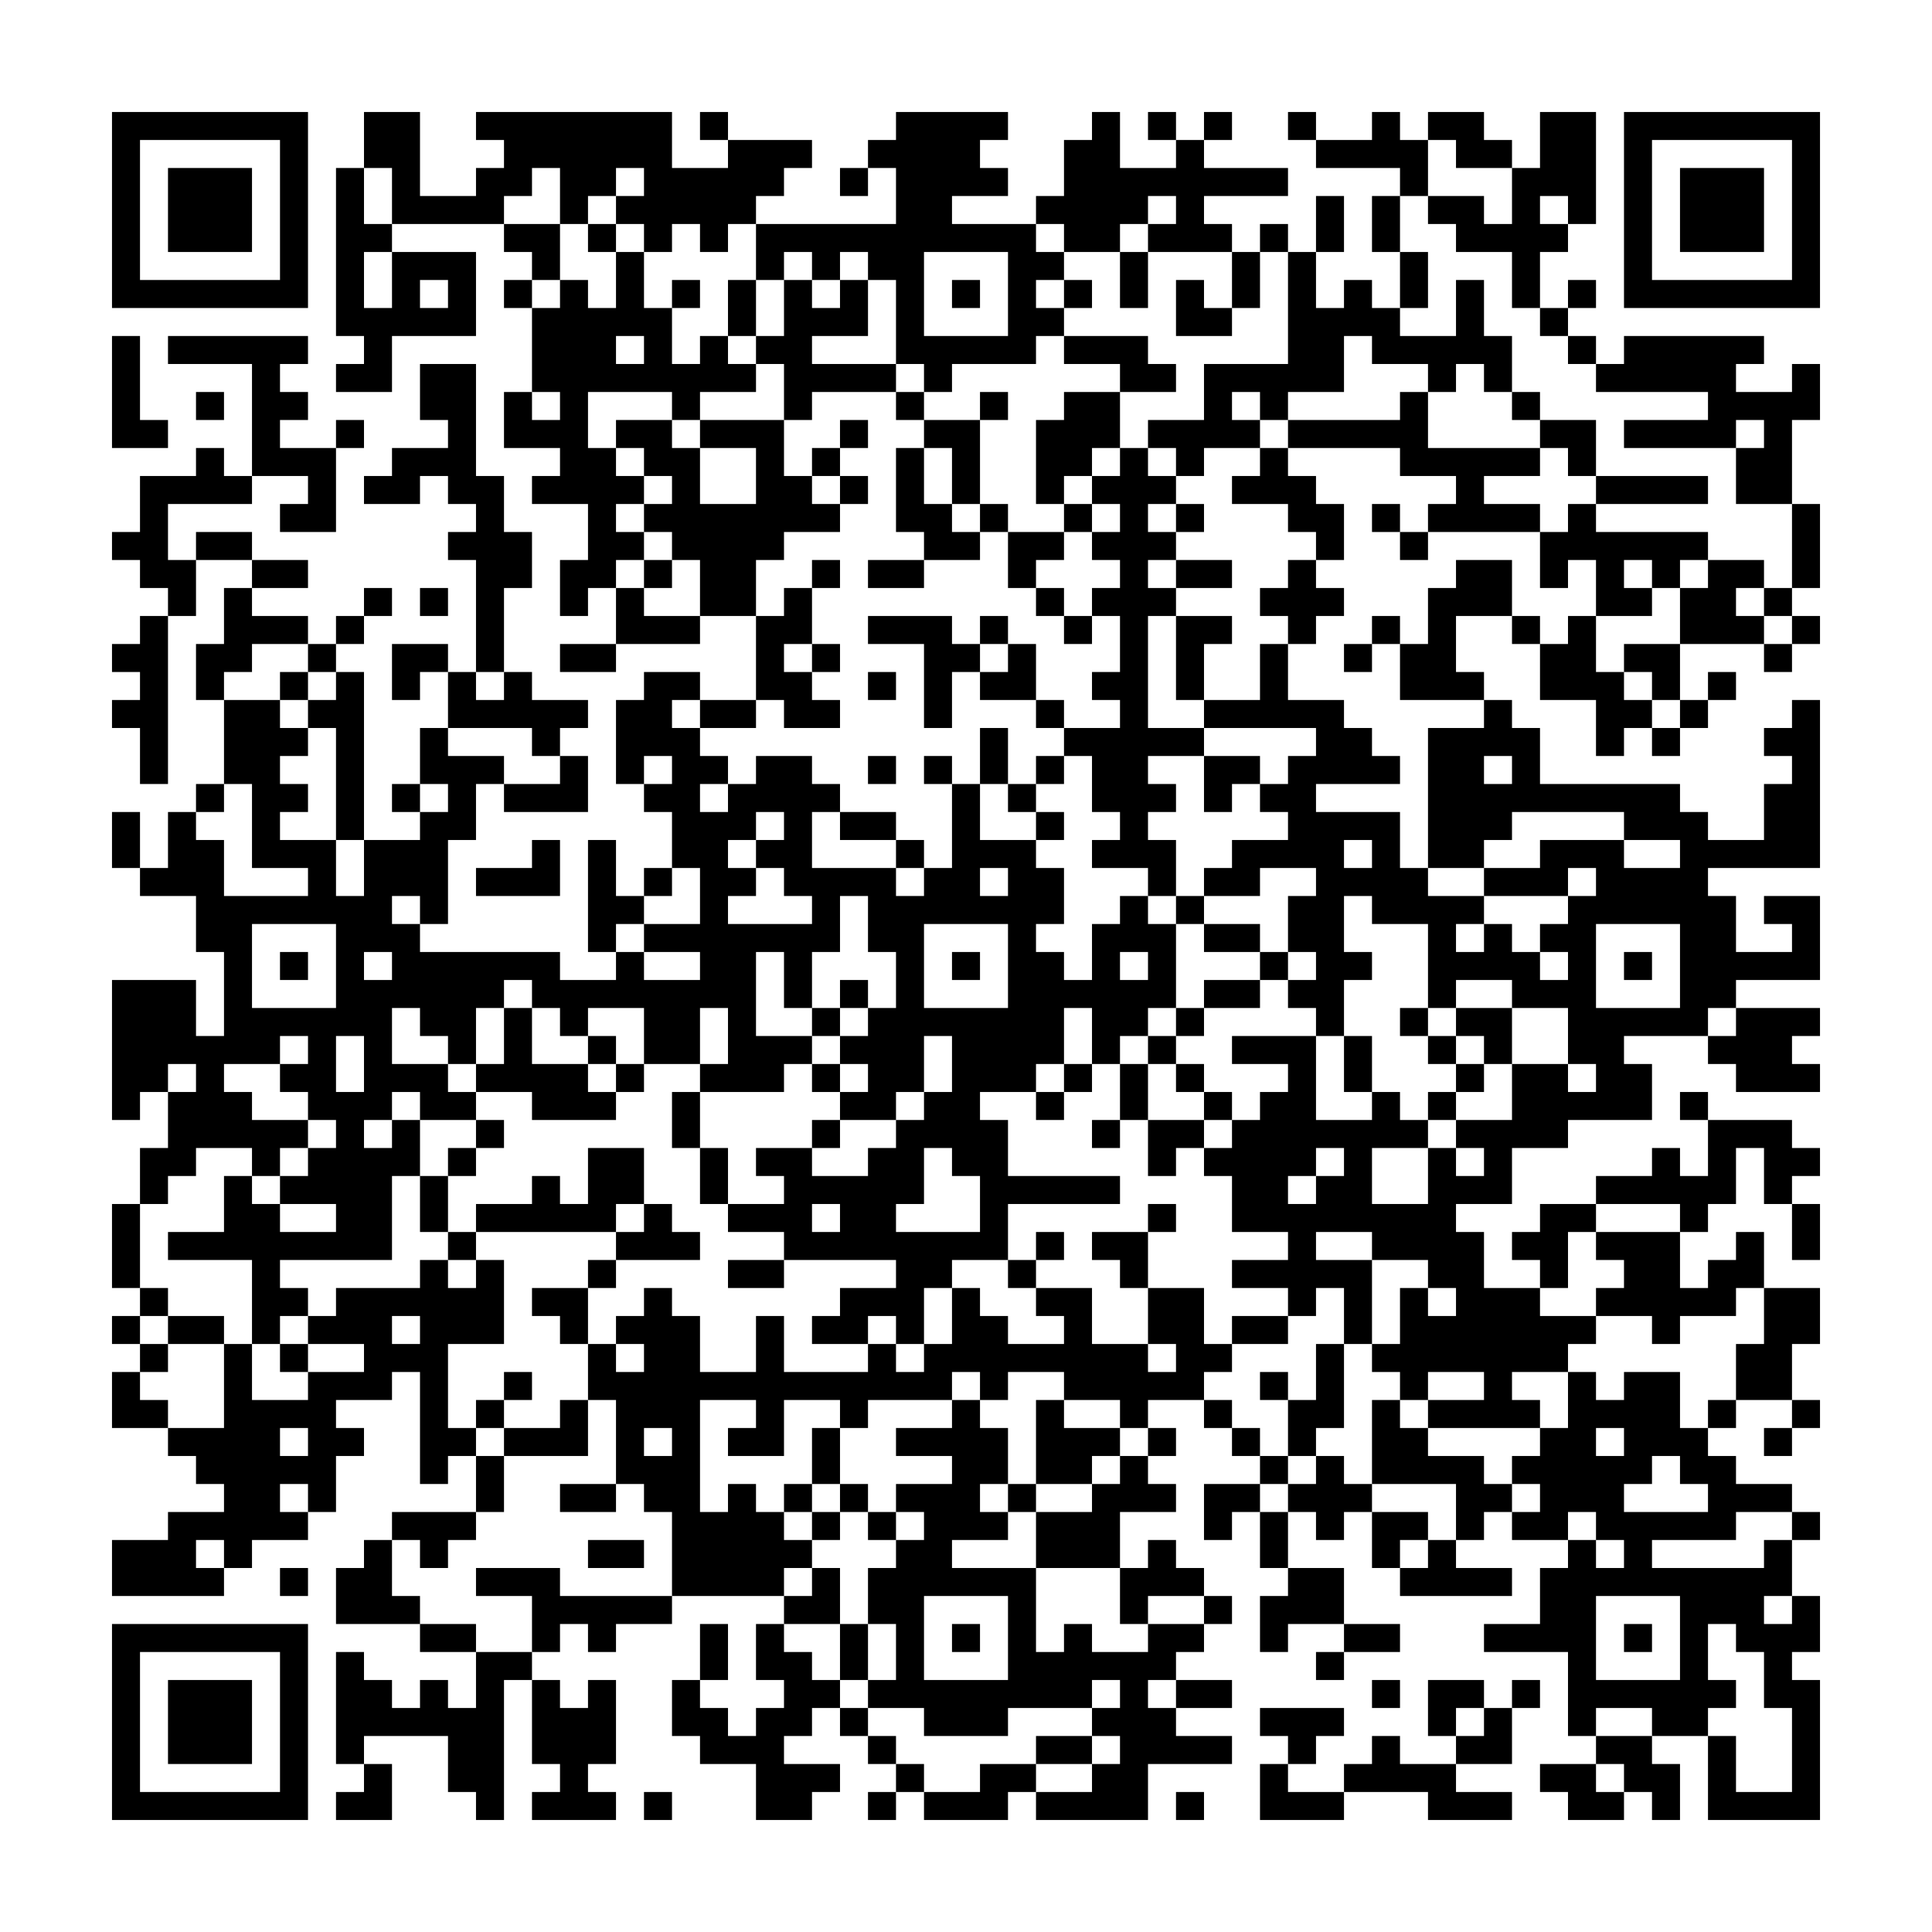
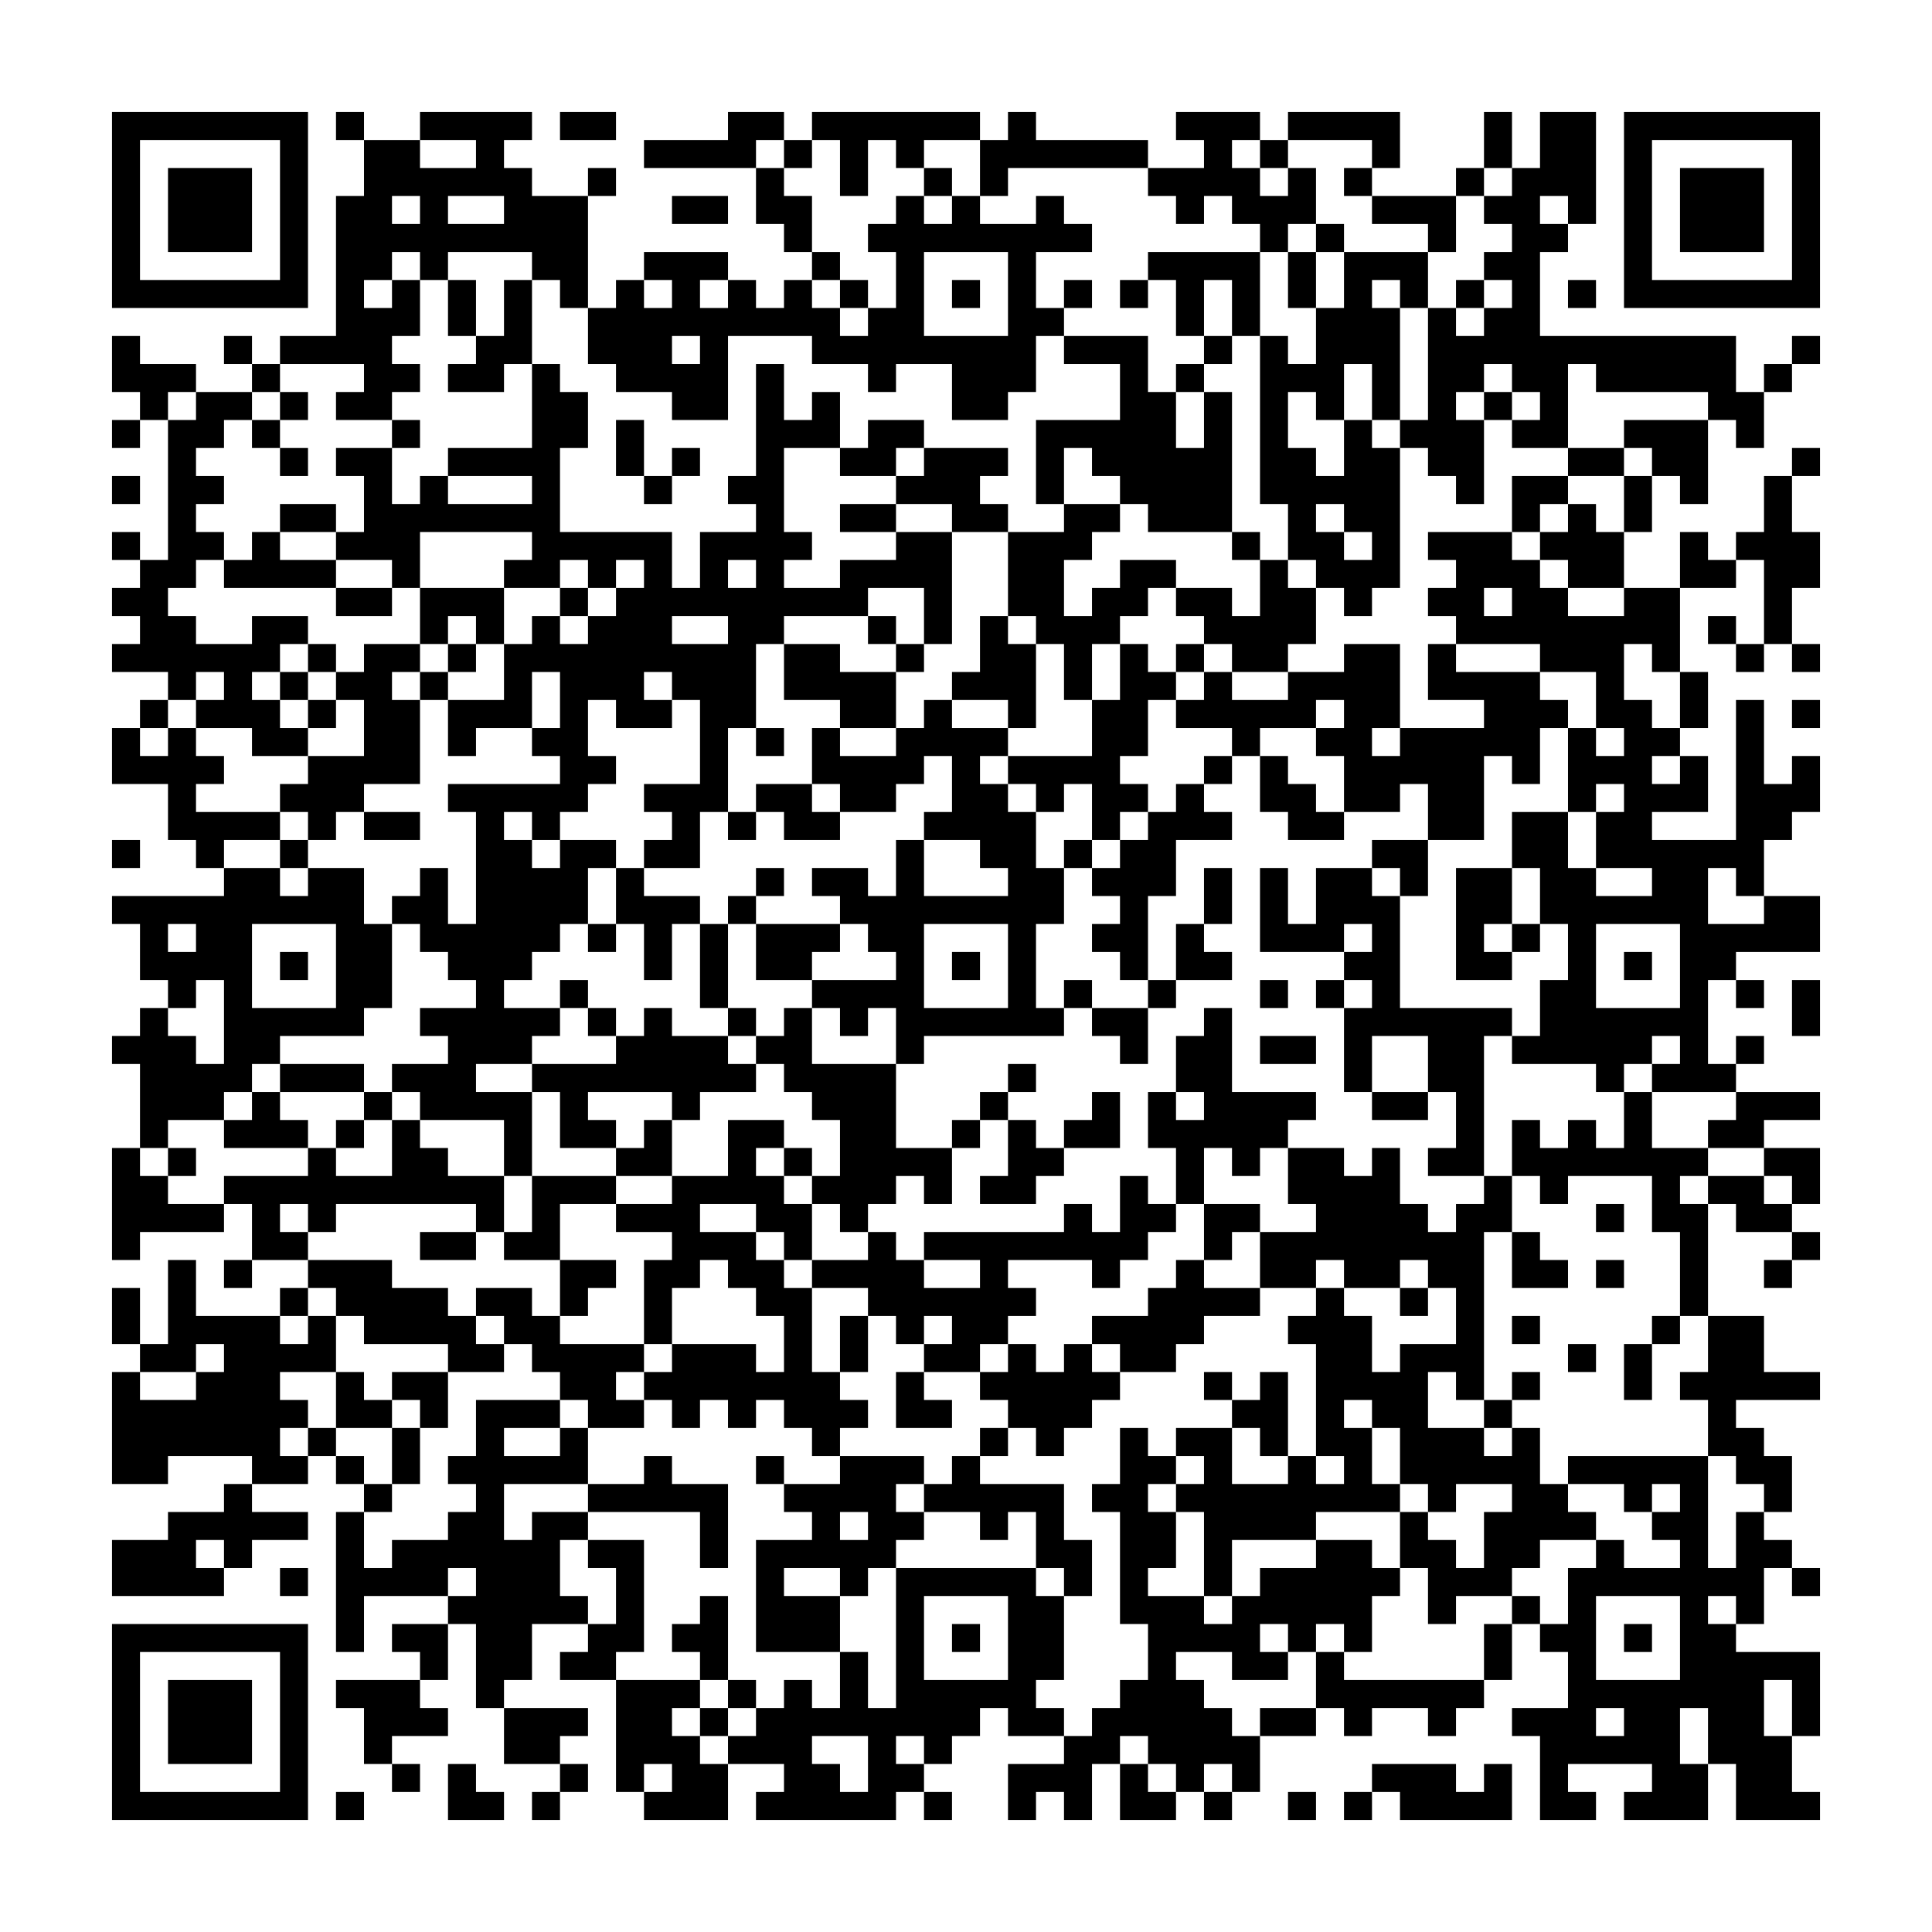
<svg xmlns="http://www.w3.org/2000/svg" viewBox="0 0 69 69">
-   <path d="M4 4h7v7h-7zM13 4h2v3h2v-1h1v-1h-1v-1h7v2h2v-1h3v1h-1v1h-1v1h-1v1h-1v-1h-1v1h-1v-1h-1v-1h1v-1h-1v1h-1v1h-1v-2h-1v1h-1v1h-4v-2h-1zM25 4h1v1h-1zM32 4h4v1h-1v1h1v1h-2v1h3v1h1v1h-1v1h1v1h-1v1h-3v1h-1v-1h-1v-3h-1v-1h-1v1h-1v-1h-1v1h-1v-2h5v-2h-1v-1h1zM39 4h1v2h2v-1h1v1h3v1h-3v1h1v1h-3v-1h1v-1h-1v1h-1v1h-2v-1h-1v-1h1v-2h1zM41 4h1v1h-1zM43 4h1v1h-1zM46 4h1v1h-1zM49 4h1v1h1v2h-1v-1h-3v-1h2zM51 4h2v1h1v1h-2v-1h-1zM55 4h2v4h-1v-1h-1v1h1v1h-1v2h-1v-2h-2v-1h-1v-1h2v1h1v-2h1zM58 4h7v7h-7zM5 5v5h5v-5zM59 5v5h5v-5zM6 6h3v3h-3zM12 6h1v2h1v1h-1v2h1v-2h3v3h-3v2h-2v-1h1v-1h-1zM30 6h1v1h-1zM60 6h3v3h-3zM47 7h1v2h-1zM49 7h1v2h-1zM18 8h2v2h-1v-1h-1zM21 8h1v1h-1zM45 8h1v1h-1zM22 9h1v2h1v2h1v-1h1v1h1v1h-2v1h-1v-1h-3v2h1v1h1v1h-1v1h1v1h-1v1h-1v1h-1v-2h1v-2h-2v-1h1v-1h-2v-2h1v1h1v-1h-1v-3h1v-1h1v1h1zM33 9v3h3v-3zM40 9h1v2h-1zM44 9h1v2h-1zM46 9h1v2h1v-1h1v1h1v1h2v-2h1v2h1v2h-1v-1h-1v1h-1v-1h-2v-1h-1v2h-2v1h-1v-1h-1v1h1v1h-2v1h-1v-1h-1v-1h2v-2h3zM50 9h1v2h-1zM15 10v1h1v-1zM18 10h1v1h-1zM24 10h1v1h-1zM26 10h1v2h-1zM28 10h1v1h1v-1h1v2h-2v1h3v1h-3v1h-1v-2h-1v-1h1zM34 10h1v1h-1zM38 10h1v1h-1zM42 10h1v1h1v1h-2zM56 10h1v1h-1zM55 11h1v1h-1zM4 12h1v3h1v1h-2zM6 12h5v1h-1v1h1v1h-1v1h2v3h-2v-1h1v-1h-2v-4h-3zM22 12v1h1v-1zM38 12h3v1h1v1h-2v-1h-2zM56 12h1v1h-1zM58 12h5v1h-1v1h2v-1h1v2h-1v3h-2v-2h1v-1h-1v1h-4v-1h3v-1h-4v-1h1zM15 13h2v4h1v2h1v2h-1v3h-1v-4h-1v-1h1v-1h-1v-1h-1v1h-2v-1h1v-1h2v-1h-1zM7 14h1v1h-1zM32 14h1v1h-1zM35 14h1v1h-1zM38 14h2v2h-1v1h-1v1h-1v-3h1zM50 14h1v2h4v1h-2v1h2v1h-4v-1h1v-1h-2v-1h-4v-1h4zM54 14h1v1h-1zM12 15h1v1h-1zM22 15h2v1h1v2h2v-2h-2v-1h3v2h1v1h1v1h-2v1h-1v2h-2v-2h-1v-1h-1v-1h1v-1h-1v-1h-1zM30 15h1v1h-1zM33 15h2v3h-1v-2h-1zM55 15h2v2h-1v-1h-1zM7 16h1v1h1v1h-3v2h1v2h-1v-1h-1v-1h-1v-1h1v-2h2zM29 16h1v1h-1zM32 16h1v2h1v1h1v1h-2v-1h-1zM40 16h1v1h1v1h-1v1h1v1h-1v1h1v1h-1v4h2v1h-2v1h1v1h-1v1h1v2h-1v-1h-2v-1h1v-1h-1v-2h-1v-1h2v-1h-1v-1h1v-2h-1v-1h1v-1h-1v-1h1v-1h-1v-1h1zM45 16h1v1h1v1h1v2h-1v-1h-1v-1h-2v-1h1zM30 17h1v1h-1zM57 17h4v1h-4zM35 18h1v1h-1zM38 18h1v1h-1zM42 18h1v1h-1zM49 18h1v1h-1zM56 18h1v1h4v1h-1v1h-1v-1h-1v1h1v1h-2v-2h-1v1h-1v-2h1zM64 18h1v3h-1zM7 19h2v1h-2zM36 19h2v1h-1v1h-1zM50 19h1v1h-1zM9 20h2v1h-2zM23 20h1v1h-1zM29 20h1v1h-1zM31 20h2v1h-2zM42 20h2v1h-2zM46 20h1v1h1v1h-1v1h-1v-1h-1v-1h1zM52 20h2v2h-2v2h1v1h-3v-2h1v-2h1zM61 20h2v1h-1v1h1v1h-3v-2h1zM8 21h1v1h2v1h-2v1h-1v1h-1v-2h1zM13 21h1v1h-1zM15 21h1v1h-1zM22 21h1v1h2v1h-3zM28 21h1v2h-1v1h1v1h1v1h-2v-1h-1v-3h1zM37 21h1v1h-1zM63 21h1v1h-1zM5 22h1v6h-1v-2h-1v-1h1v-1h-1v-1h1zM12 22h1v1h-1zM31 22h3v1h1v1h-1v2h-1v-3h-2zM35 22h1v1h-1zM38 22h1v1h-1zM42 22h2v1h-1v2h-1zM49 22h1v1h-1zM54 22h1v1h-1zM56 22h1v2h1v1h1v1h-1v1h-1v-2h-2v-2h1zM64 22h1v1h-1zM11 23h1v1h-1zM14 23h2v1h-1v1h-1zM20 23h2v1h-2zM29 23h1v1h-1zM36 23h1v2h-2v-1h1zM45 23h1v2h2v1h1v1h1v1h-3v1h3v2h1v1h2v1h-1v1h1v-1h1v1h1v1h1v-1h-1v-1h1v-1h1v-1h-1v1h-3v-1h2v-1h3v1h2v-1h-2v-1h-4v1h-1v1h-2v-5h2v-1h1v1h1v2h5v1h1v1h2v-2h1v-1h-1v-1h1v-1h1v6h-4v1h1v2h2v-1h-1v-1h2v3h-3v1h-1v1h-3v1h1v2h-3v1h-2v2h-2v1h1v2h2v1h2v1h-1v1h-2v1h1v1h-4v-1h2v-1h-2v1h-1v-1h-1v-1h1v-2h1v1h1v-1h-1v-1h-2v-1h-2v1h2v3h-1v-2h-1v1h-1v-1h-2v-1h2v-1h-2v-2h-1v-1h1v-1h1v-1h1v-1h-2v-1h3v3h2v-1h1v1h1v1h-2v2h2v-2h1v1h1v-1h-1v-1h2v-2h2v1h1v-1h-1v-2h-2v-1h-2v1h-1v-3h-2v-1h-1v2h1v1h-1v2h-1v-1h-1v-1h1v-1h-1v-2h1v-1h-2v1h-2v-1h1v-1h2v-1h-1v-1h1v-1h1v-1h-4v-1h2zM48 23h1v1h-1zM58 23h2v2h-1v-1h-1zM63 23h1v1h-1zM10 24h1v1h-1zM12 24h1v6h-1v-4h-1v-1h1zM16 24h1v1h1v-1h1v1h2v1h-1v1h-1v-1h-3zM23 24h2v1h-1v1h1v1h1v1h-1v1h1v-1h1v-1h2v1h1v1h-1v2h3v1h1v-1h1v-3h1v2h2v1h1v2h-1v1h1v1h1v-2h1v-1h1v1h1v3h-1v1h-1v1h-1v-2h-1v2h-1v1h-2v1h1v2h4v1h-4v2h-2v1h-1v2h-1v-1h-1v1h-2v-1h1v-1h2v-1h-4v-1h-2v-1h2v-1h-1v-1h2v1h2v-1h1v-1h1v-1h1v-2h-1v2h-1v1h-2v-1h1v-1h-1v-1h1v-1h1v-2h-1v-2h-1v2h-1v2h-1v-2h-1v3h2v1h-1v1h-3v-1h1v-2h-1v2h-2v-2h-2v1h-1v-1h-1v-1h-1v1h-1v2h-1v-1h-1v-1h-1v2h2v1h1v1h-2v-1h-1v1h-1v1h1v-1h1v2h-1v3h-4v1h1v1h-1v1h-1v-3h-3v-1h2v-2h1v1h1v1h2v-1h-2v-1h1v-1h1v-1h-1v-1h-1v-1h1v-1h-1v1h-2v1h1v1h2v1h-1v1h-1v-1h-2v1h-1v1h-1v-2h1v-2h1v-1h-1v1h-1v1h-1v-5h3v2h1v-3h-1v-2h-2v-1h1v-2h1v1h1v2h3v-1h-2v-3h-1v-3h2v1h1v1h-1v1h1v1h-1v1h2v2h1v-2h2v-1h1v-1h-1v-2h1v1h2v1h-1v2h-1v3h-1v-1h-1v1h1v1h5v1h2v-1h1v1h2v-1h-2v-1h2v-2h-1v-2h-1v-1h1v-1h-1v1h-1v-3h1zM31 24h1v1h-1zM61 24h1v1h-1zM25 25h2v1h-2zM37 25h1v1h-1zM60 25h1v1h-1zM35 26h1v2h-1zM59 26h1v1h-1zM20 27h1v2h-3v-1h2zM31 27h1v1h-1zM33 27h1v1h-1zM37 27h1v1h-1zM43 27h2v1h-1v1h-1zM53 27v1h1v-1zM7 28h1v1h-1zM14 28h1v1h-1zM36 28h1v1h-1zM4 29h1v2h-1zM27 29v1h-1v1h1v1h-1v1h3v-1h-1v-1h-1v-1h1v-1zM30 29h2v1h-2zM37 29h1v1h-1zM19 30h1v2h-3v-1h2zM21 30h1v2h1v1h-1v1h-1zM32 30h1v1h-1zM48 30v1h1v-1zM23 31h1v1h-1zM35 31v1h1v-1zM42 32h1v1h-1zM9 33v3h3v-3zM33 33v3h3v-3zM43 33h2v1h-2zM57 33v3h3v-3zM10 34h1v1h-1zM13 34v1h1v-1zM34 34h1v1h-1zM40 34v1h1v-1zM45 34h1v1h-1zM58 34h1v1h-1zM30 35h1v1h-1zM43 35h2v1h-2zM18 36h1v2h2v1h1v1h-3v-1h-2v-1h1zM29 36h1v1h-1zM42 36h1v1h-1zM50 36h1v1h-1zM52 36h2v2h-1v-1h-1zM62 36h3v1h-1v1h1v1h-3v-1h-1v-1h1zM12 37v2h1v-2zM21 37h1v1h-1zM41 37h1v1h-1zM48 37h1v2h-1zM51 37h1v1h-1zM22 38h1v1h-1zM29 38h1v1h-1zM38 38h1v1h-1zM40 38h1v2h-1zM42 38h1v1h-1zM52 38h1v1h-1zM24 39h1v2h-1zM37 39h1v1h-1zM43 39h1v1h-1zM51 39h1v1h-1zM60 39h1v1h-1zM17 40h1v1h-1zM29 40h1v1h-1zM39 40h1v1h-1zM41 40h2v1h-1v1h-1zM61 40h3v1h1v1h-1v1h-1v-2h-1v2h-1v1h-1v-1h-3v-1h2v-1h1v1h1zM16 41h1v1h-1zM21 41h2v2h-1v1h-5v-1h2v-1h1v1h1zM25 41h1v2h-1zM33 41v2h-1v1h3v-2h-1v-1zM47 41v1h-1v1h1v-1h1v-1zM15 42h1v2h-1zM4 43h1v3h-1zM23 43h1v1h1v1h-3v-1h1zM29 43v1h1v-1zM41 43h1v1h-1zM55 43h2v1h-1v2h-1v-1h-1v-1h1zM64 43h1v2h-1zM16 44h1v1h-1zM37 44h1v1h-1zM39 44h2v2h-1v-1h-1zM57 44h3v2h1v-1h1v-1h1v2h-1v1h-2v1h-1v-1h-2v-1h1v-1h-1zM15 45h1v1h1v-1h1v3h-2v3h1v1h-1v1h-1v-4h-1v1h-2v1h1v1h-1v2h-1v-1h-1v1h1v1h-2v1h-1v-1h-1v1h1v1h-4v-2h2v-1h2v-1h-1v-1h-1v-1h2v-3h1v2h2v-1h2v-1h-2v-1h1v-1h3zM21 45h1v1h-1zM26 45h2v1h-2zM36 45h1v1h-1zM5 46h1v1h-1zM19 46h2v2h-1v-1h-1zM23 46h1v1h1v2h2v-2h1v2h3v-1h1v1h1v-1h1v-2h1v1h1v1h2v-1h-1v-1h2v2h2v1h1v-1h-1v-2h2v2h1v1h-1v1h-2v1h-1v-1h-2v-1h-2v1h-1v-1h-1v1h-3v1h-1v-1h-2v2h-2v-1h1v-1h-2v4h1v-1h1v1h1v1h1v1h-1v1h-4v-3h-1v-1h-1v-3h-1v-2h1v1h1v-1h-1v-1h1zM63 46h2v2h-1v2h-2v-2h1zM4 47h1v1h-1zM6 47h2v1h-2zM14 47v1h1v-1zM44 47h2v1h-2zM5 48h1v1h-1zM10 48h1v1h-1zM47 48h1v3h-1v1h-1v-2h1zM4 49h1v1h1v1h-2zM18 49h1v1h-1zM45 49h1v1h-1zM56 49h1v1h1v-1h2v2h1v1h1v1h2v1h-2v1h-3v1h4v-1h1v2h-1v1h1v-1h1v2h-1v1h1v5h-4v-3h1v2h2v-3h-1v-2h-1v-1h-1v2h1v1h-1v1h-2v-1h-2v1h-1v-3h-3v-1h2v-2h1v-1h1v1h1v-1h-1v-1h-1v1h-2v-1h1v-1h-1v-1h1v-1h1zM17 50h1v1h-1zM20 50h1v2h-3v-1h2zM34 50h1v1h1v2h-1v1h1v1h-2v1h3v3h1v-1h1v1h2v-1h2v1h-1v1h-1v1h1v1h2v1h-3v2h-4v-1h2v-1h1v-1h-1v-1h1v-1h-1v1h-3v1h-3v-1h-2v-1h1v-2h-1v-2h1v-1h1v-1h-1v-1h2v-1h-2v-1h2zM37 50h1v1h2v1h-1v1h-2zM43 50h1v1h-1zM49 50h1v1h1v1h2v1h1v1h-1v1h-1v-2h-3zM61 50h1v1h-1zM64 50h1v1h-1zM10 51v1h1v-1zM23 51v1h1v-1zM29 51h1v2h-1zM41 51h1v1h-1zM44 51h1v1h-1zM57 51v1h1v-1zM63 51h1v1h-1zM17 52h1v2h-1zM40 52h1v1h1v1h-2v2h-3v-2h2v-1h1zM45 52h1v1h-1zM47 52h1v1h1v1h-1v1h-1v-1h-1v-1h1zM59 52v1h-1v1h3v-1h-1v-1zM20 53h2v1h-2zM28 53h1v1h-1zM30 53h1v1h-1zM36 53h1v1h-1zM43 53h2v1h-1v1h-1zM14 54h3v1h-1v1h-1v-1h-1zM29 54h1v1h-1zM31 54h1v1h-1zM45 54h1v2h-1zM49 54h2v1h-1v1h-1zM64 54h1v1h-1zM13 55h1v2h1v1h-3v-2h1zM21 55h2v1h-2zM41 55h1v1h1v1h-2v1h-1v-2h1zM51 55h1v1h2v1h-4v-1h1zM10 56h1v1h-1zM17 56h3v1h4v1h-2v1h-1v-1h-1v1h-1v-2h-2zM29 56h1v2h-2v-1h1zM46 56h2v2h-2v1h-1v-2h1zM33 57v3h3v-3zM43 57h1v1h-1zM57 57v3h3v-3zM4 58h7v7h-7zM15 58h2v1h-2zM25 58h1v2h-1zM27 58h1v1h1v1h1v1h-1v1h-1v1h2v1h-1v1h-2v-2h-2v-1h-1v-2h1v1h1v1h1v-1h1v-1h-1zM30 58h1v2h-1zM34 58h1v1h-1zM48 58h2v1h-2zM58 58h1v1h-1zM5 59v5h5v-5zM12 59h1v1h1v1h1v-1h1v1h1v-2h2v1h-1v5h-1v-1h-1v-2h-3v1h-1zM47 59h1v1h-1zM6 60h3v3h-3zM19 60h1v1h1v-1h1v3h-1v1h1v1h-3v-1h1v-1h-1zM42 60h2v1h-2zM49 60h1v1h-1zM51 60h2v1h-1v1h-1zM54 60h1v1h-1zM30 61h1v1h-1zM45 61h3v1h-1v1h-1v-1h-1zM53 61h1v2h-2v-1h1zM31 62h1v1h-1zM37 62h2v1h-2zM49 62h1v1h2v1h2v1h-3v-1h-3v-1h1zM57 62h2v1h1v2h-1v-1h-1v-1h-1zM13 63h1v2h-2v-1h1zM32 63h1v1h-1zM35 63h2v1h-1v1h-3v-1h2zM45 63h1v1h2v1h-3zM55 63h2v1h1v1h-2v-1h-1zM23 64h1v1h-1zM31 64h1v1h-1zM42 64h1v1h-1z" />
+   <path d="M4 4h7v7h-7zM12 4h1v1h-1zM15 4h4v1h-1v1h1v1h2v4h-1v-1h-1v-1h-3v1h-1v-1h-1v1h-1v1h1v-1h1v2h-1v1h1v1h-1v1h-2v-1h1v-1h-3v-1h2v-5h1v-2h2v1h2v-1h-2zM20 4h2v1h-2zM26 4h2v1h-1v1h-4v-1h3zM29 4h6v1h-2v1h-1v-1h-1v2h-1v-2h-1zM36 4h1v1h4v1h-5v1h-1v-2h1zM42 4h3v1h-1v1h1v1h1v-1h1v2h-1v1h-1v-1h-1v-1h-1v1h-1v-1h-1v-1h2v-1h-1zM46 4h4v2h-1v-1h-3zM53 4h1v2h-1zM55 4h2v4h-1v-1h-1v1h1v1h-1v3h7v2h1v2h-1v-1h-1v-1h-4v-1h-1v3h-2v-1h1v-1h-1v-1h-1v1h-1v1h1v3h-1v-1h-1v-1h-1v-1h1v-4h1v1h1v-1h1v-1h-1v-1h1v-1h-1v-1h1v-1h1zM58 4h7v7h-7zM5 5v5h5v-5zM28 5h1v1h-1zM45 5h1v1h-1zM59 5v5h5v-5zM6 6h3v3h-3zM21 6h1v1h-1zM27 6h1v1h1v2h-1v-1h-1zM33 6h1v1h-1zM48 6h1v1h-1zM52 6h1v1h-1zM60 6h3v3h-3zM14 7v1h1v-1zM16 7v1h2v-1zM24 7h2v1h-2zM32 7h1v1h1v-1h1v1h2v-1h1v1h1v1h-2v2h1v1h-1v2h-1v1h-2v-2h-2v1h-1v-1h-2v-1h-3v3h-2v-1h-2v-1h-1v-2h1v-1h1v1h1v-1h-1v-1h3v1h-1v1h1v-1h1v1h1v-1h1v1h1v1h1v-1h1v-2h-1v-1h1zM49 7h3v2h-1v-1h-2zM47 8h1v1h-1zM29 9h1v1h-1zM33 9v3h3v-3zM41 9h4v3h-1v-2h-1v2h-1v-2h-1zM46 9h1v2h-1zM48 9h3v2h-1v-1h-1v1h1v4h-1v-2h-1v2h-1v-1h-1v2h1v1h1v-2h1v1h1v5h-1v1h-1v-1h-1v-1h-1v-2h-1v-6h1v1h1v-2h1zM16 10h1v2h-1zM18 10h1v3h-1v1h-2v-1h1v-1h1zM30 10h1v1h-1zM34 10h1v1h-1zM38 10h1v1h-1zM40 10h1v1h-1zM52 10h1v1h-1zM56 10h1v1h-1zM4 12h1v1h2v1h-1v1h-1v-1h-1zM8 12h1v1h-1zM24 12v1h1v-1zM38 12h3v2h1v2h1v-2h1v5h-3v-1h-1v-1h-1v-1h-1v2h-1v-3h3v-2h-2zM43 12h1v1h-1zM64 12h1v1h-1zM9 13h1v1h-1zM19 13h1v1h1v2h-1v3h4v2h1v-2h2v-1h-1v-1h1v-4h1v2h1v-1h1v2h-2v3h1v1h-1v1h2v-1h2v-1h2v4h-1v-2h-2v1h-3v1h-1v3h-1v3h-1v2h-2v-1h1v-1h-1v-1h2v-3h-1v-1h-1v1h1v1h-2v-1h-1v2h1v1h-1v1h-1v1h-1v-1h-1v1h1v1h1v-1h2v1h-1v2h-1v1h-1v1h-1v1h2v1h-1v1h-2v1h2v3h-1v-2h-3v-1h-1v-1h2v-1h-1v-1h2v-1h-1v-1h-1v-1h-1v-1h1v-1h1v2h1v-4h-1v-1h4v-1h-1v-1h1v-2h-1v2h-2v1h-1v-2h2v-2h1v-1h1v1h1v-1h1v-1h1v-1h-1v1h-1v-1h-1v1h-2v-1h1v-1h-4v2h-1v-1h-2v-1h1v-2h-1v-1h2v2h1v-1h1v1h3v-1h-3v-1h3zM42 13h1v1h-1zM63 13h1v1h-1zM7 14h2v1h-1v1h-1v1h1v1h-1v1h1v1h-1v1h-1v1h1v1h2v-1h2v1h-1v1h-1v1h1v1h1v1h-2v-1h-2v-1h1v-1h-1v1h-1v-1h-2v-1h1v-1h-1v-1h1v-1h1v-5h1zM10 14h1v1h-1zM53 14h1v1h-1zM4 15h1v1h-1zM9 15h1v1h-1zM14 15h1v1h-1zM22 15h1v2h-1zM31 15h2v1h-1v1h-2v-1h1zM58 15h3v3h-1v-1h-1v-1h-1zM10 16h1v1h-1zM24 16h1v1h-1zM33 16h3v1h-1v1h1v1h-2v-1h-2v-1h1zM56 16h2v1h-2zM64 16h1v1h-1zM4 17h1v1h-1zM23 17h1v1h-1zM54 17h2v1h-1v1h-1zM58 17h1v2h-1zM63 17h1v2h1v2h-1v2h-1v-3h-1v-1h1zM10 18h2v1h-2zM30 18h2v1h-2zM38 18h2v1h-1v1h-1v2h1v-1h1v-1h2v1h-1v1h-1v1h-1v2h-1v-2h-1v-1h-1v-3h2zM47 18v1h1v1h1v-1h-1v-1zM56 18h1v1h1v2h-2v-1h-1v-1h1zM4 19h1v1h-1zM9 19h1v1h2v1h-4v-1h1zM44 19h1v1h-1zM51 19h3v1h1v1h1v1h2v-1h2v3h-1v-1h-1v2h1v1h1v1h-1v1h1v-1h1v2h-2v1h3v-5h1v3h1v-1h1v2h-1v1h-1v2h-1v-1h-1v2h2v-1h2v2h-3v1h-1v3h1v1h-3v-1h1v-1h-1v1h-1v1h-1v-1h-3v-1h1v-2h1v-2h-1v-2h-1v-2h2v2h1v1h2v-1h-2v-2h1v-1h-1v1h-1v-3h1v1h1v-1h-1v-2h-2v-1h-3v-1h-1v-1h1v-1h-1zM60 19h1v1h1v1h-2zM26 20v1h1v-1zM45 20h1v1h1v2h-1v1h-2v-1h-1v-1h-1v-1h2v1h1zM12 21h2v1h-2zM15 21h3v2h-1v-1h-1v1h-1zM20 21h1v1h-1zM53 21v1h1v-1zM24 22v1h2v-1zM31 22h1v1h-1zM35 22h1v1h1v3h-1v-1h-2v-1h1zM61 22h1v1h-1zM11 23h1v1h-1zM13 23h2v1h-1v1h1v3h-2v1h-1v1h-1v-1h-1v-1h1v-1h2v-2h-1v-1h1zM16 23h1v1h-1zM28 23h2v1h2v2h-2v-1h-2zM32 23h1v1h-1zM40 23h1v1h1v1h-1v2h-1v1h1v1h-1v1h-1v-2h-1v1h-1v-1h-1v-1h3v-2h1zM42 23h1v1h-1zM48 23h2v3h-1v1h1v-1h3v-1h-2v-2h1v1h3v1h1v1h-1v2h-1v-1h-1v3h-2v-2h-1v1h-2v-2h-1v-1h1v-1h-1v1h-2v1h-1v-1h-2v-1h1v-1h1v1h2v-1h2zM62 23h1v1h-1zM64 23h1v1h-1zM10 24h1v1h-1zM15 24h1v1h-1zM60 24h1v2h-1zM5 25h1v1h-1zM11 25h1v1h-1zM33 25h1v1h2v1h-1v1h1v1h1v2h1v2h-1v3h1v1h-5v1h-1v-2h-1v1h-1v-1h-1v-1h3v-1h-1v-1h-1v-1h-1v-1h2v1h1v-2h1v2h3v-1h-1v-1h-2v-1h1v-2h-1v1h-1v1h-2v-1h-1v-2h1v1h2v-1h1zM64 25h1v1h-1zM4 26h1v1h1v-1h1v1h1v1h-1v1h3v1h-2v1h-1v-1h-1v-2h-2zM27 26h1v1h-1zM43 27h1v1h-1zM45 27h1v1h1v1h1v1h-2v-1h-1zM27 28h2v1h1v1h-2v-1h-1zM42 28h1v1h1v1h-2v2h-1v3h-1v-1h-1v-1h1v-1h-1v-1h1v-1h1v-1h1zM13 29h2v1h-2zM26 29h1v1h-1zM4 30h1v1h-1zM10 30h1v1h-1zM38 30h1v1h-1zM49 30h2v2h-1v-1h-1zM8 31h2v1h1v-1h2v2h1v3h-1v1h-3v1h-1v1h-1v1h-2v1h-1v-3h-1v-1h1v-1h1v1h1v1h1v-3h-1v1h-1v-1h-1v-2h-1v-1h4zM22 31h1v1h2v1h-1v2h-1v-2h-1zM27 31h1v1h-1zM43 31h1v2h-1zM45 31h1v2h1v-2h2v1h1v4h4v1h-1v5h-2v-1h1v-2h-1v-2h-2v2h-1v-3h1v-1h-1v-1h1v-1h-1v1h-3zM52 31h2v2h-1v1h1v1h-2zM26 32h1v1h-1zM6 33v1h1v-1zM9 33v3h3v-3zM21 33h1v1h-1zM25 33h1v3h-1zM27 33h3v1h-1v1h-2zM33 33v3h3v-3zM42 33h1v1h1v1h-2zM54 33h1v1h-1zM57 33v3h3v-3zM10 34h1v1h-1zM34 34h1v1h-1zM58 34h1v1h-1zM20 35h1v1h-1zM38 35h1v1h-1zM41 35h1v1h-1zM45 35h1v1h-1zM47 35h1v1h-1zM62 35h1v1h-1zM64 35h1v2h-1zM21 36h1v1h-1zM23 36h1v1h2v1h1v1h-2v1h-1v-1h-3v1h1v1h-2v-2h-1v-1h3v-1h1zM26 36h1v1h-1zM28 36h1v2h3v3h2v2h-1v-1h-1v1h-1v1h-1v-1h-1v-1h1v-2h-1v-1h-1v-1h-1v-1h1zM39 36h2v2h-1v-1h-1zM43 36h1v3h3v1h-1v1h-1v1h-1v-1h-1v2h-1v-2h-1v-2h1v1h1v-1h-1v-2h1zM45 37h2v1h-2zM62 37h1v1h-1zM10 38h3v1h-3zM36 38h1v1h-1zM9 39h1v1h1v1h-3v-1h1zM13 39h1v1h-1zM35 39h1v1h-1zM39 39h1v2h-2v-1h1zM49 39h2v1h-2zM58 39h1v2h2v1h-1v1h1v4h-1v-3h-1v-2h-3v1h-1v-1h-1v-2h1v1h1v-1h1v1h1zM62 39h3v1h-2v1h-2v-1h1zM12 40h1v1h-1zM14 40h1v1h1v1h2v2h-1v-1h-5v1h-1v-1h-1v1h1v1h-2v-2h-1v-1h3v-1h1v1h2zM23 40h1v2h-2v-1h1zM26 40h2v1h-1v1h1v1h1v2h-1v-1h-1v-1h-2v1h2v1h1v1h1v3h1v1h1v1h-1v1h-1v-1h-1v-1h-1v1h-1v-1h-1v1h-1v-1h-1v-1h1v-1h3v1h1v-2h-1v-1h-1v-1h-1v1h-1v2h-1v-3h1v-1h-2v-1h2v-1h2zM34 40h1v1h-1zM36 40h1v1h1v1h-1v1h-2v-1h1zM4 41h1v1h1v1h2v1h-3v1h-1zM6 41h1v1h-1zM28 41h1v1h-1zM46 41h2v1h1v-1h1v2h1v1h1v-1h1v-1h1v2h-1v6h-1v-1h-1v2h2v1h1v-1h1v2h1v1h1v1h-2v1h-1v1h-2v1h-1v-2h-1v-2h1v1h1v1h1v-2h1v-1h-2v1h-1v-1h-1v-2h-1v-1h-1v1h1v2h1v1h-3v1h-3v2h-1v-3h-1v-1h1v-1h-1v-1h2v2h2v-1h1v1h1v-1h-1v-4h-1v-1h1v-1h1v1h1v2h1v-1h2v-2h-1v-1h-1v1h-2v-1h-1v1h-2v-2h2v-1h-1zM63 41h2v2h-1v-1h-1zM19 42h3v1h-2v2h-2v-1h1zM40 42h1v1h1v1h-1v1h-1v1h-1v-1h-3v1h1v1h-1v1h-1v1h-2v-1h1v-1h-1v1h-1v-1h-1v-1h-2v-1h2v-1h1v1h1v1h2v-1h-2v-1h5v-1h1v1h1zM61 42h2v1h1v1h-2v-1h-1zM43 43h2v1h-1v1h-1zM57 43h1v1h-1zM15 44h2v1h-2zM54 44h1v1h1v1h-2zM64 44h1v1h-1zM6 45h1v2h3v1h1v-1h1v2h-2v1h1v1h-1v1h1v1h-2v-1h-3v1h-2v-4h1v1h2v-1h1v-1h-1v1h-2v-1h1zM8 45h1v1h-1zM11 45h3v1h2v1h1v1h1v1h-2v-1h-3v-1h-1v-1h-1zM20 45h2v1h-1v1h-1zM42 45h1v1h2v1h-2v1h-1v1h-2v-1h-1v-1h2v-1h1zM57 45h1v1h-1zM63 45h1v1h-1zM4 46h1v2h-1zM10 46h1v1h-1zM17 46h2v1h1v1h3v1h-1v1h1v1h-2v-1h-1v-1h-1v-1h-1v-1h-1zM50 46h1v1h-1zM30 47h1v2h-1zM54 47h1v1h-1zM59 47h1v1h-1zM61 47h2v2h2v1h-3v1h1v1h1v2h-1v-1h-1v-1h-1v-2h-1v-1h1zM36 48h1v1h1v-1h1v1h1v1h-1v1h-1v1h-1v-1h-1v-1h-1v-1h1zM56 48h1v1h-1zM58 48h1v2h-1zM12 49h1v1h1v1h-2zM14 49h2v2h-1v-1h-1zM32 49h1v1h1v1h-2zM43 49h1v1h-1zM45 49h1v3h-1v-1h-1v-1h1zM54 49h1v1h-1zM17 50h3v1h-2v1h2v-1h1v2h-3v2h1v-1h2v1h-1v2h1v1h-2v2h-1v1h-1v-3h-1v-1h1v-1h-1v1h-3v2h-1v-5h1v2h1v-1h2v-1h1v-1h-1v-1h1zM53 50h1v1h-1zM11 51h1v1h-1zM14 51h1v2h-1zM35 51h1v1h-1zM40 51h1v1h1v1h-1v1h1v2h-1v1h2v1h1v-1h1v-1h2v-1h2v1h1v1h-1v2h-1v-1h-1v1h-1v-1h-1v1h1v1h-2v-1h-2v1h1v1h1v1h1v2h-1v-1h-1v1h-1v-1h-1v-1h-1v1h-1v2h-1v-1h-1v1h-1v-2h2v-1h1v-1h1v-1h1v-2h-1v-4h-1v-1h1zM12 52h1v1h-1zM23 52h1v1h2v3h-1v-2h-4v-1h2zM27 52h1v1h-1zM30 52h3v1h-1v1h1v1h-1v1h-1v1h-1v-1h-2v1h2v2h-3v-4h2v-1h-1v-1h2zM34 52h1v1h3v2h1v2h-1v-1h-1v-2h-1v1h-1v-1h-2v-1h1zM56 52h5v4h1v-2h1v1h1v1h-1v2h-1v-1h-1v1h1v1h3v3h-1v-2h-1v2h1v2h1v1h-3v-2h-1v-2h-1v2h1v2h-3v-1h1v-1h-3v1h1v1h-2v-3h-1v-1h2v-2h-1v-1h1v-2h1v-1h1v1h2v-1h-1v-1h1v-1h-1v1h-1v-1h-2zM8 53h1v1h2v1h-2v1h-1v-1h-1v1h1v1h-4v-2h2v-1h2zM13 53h1v1h-1zM30 54v1h1v-1zM21 55h2v4h-1v1h-2v-1h1v-1h1v-2h-1zM10 56h1v1h-1zM32 56h5v1h1v3h-1v1h1v1h-2v-1h-1v1h-1v1h-1v-1h-1v1h1v1h-1v1h-5v-1h1v-1h-2v-1h1v-1h1v-1h1v1h1v-2h1v2h1zM64 56h1v1h-1zM25 57h1v3h-1v-1h-1v-1h1zM33 57v3h3v-3zM54 57h1v1h-1zM57 57v3h3v-3zM4 58h7v7h-7zM14 58h2v2h-1v-1h-1zM34 58h1v1h-1zM53 58h1v2h-1zM58 58h1v1h-1zM5 59v5h5v-5zM47 59h1v1h5v1h-1v1h-1v-1h-2v1h-1v-1h-1zM6 60h3v3h-3zM12 60h3v1h1v1h-2v1h-1v-2h-1zM22 60h3v1h-1v1h1v1h1v2h-3v-1h1v-1h-1v1h-1zM26 60h1v1h-1zM18 61h3v1h-1v1h-2zM25 61h1v1h-1zM45 61h2v1h-2zM57 61v1h1v-1zM29 62v1h1v1h1v-2zM14 63h1v1h-1zM16 63h1v1h1v1h-2zM20 63h1v1h-1zM40 63h1v1h1v1h-2zM49 63h3v1h1v-1h1v2h-4v-1h-1zM12 64h1v1h-1zM19 64h1v1h-1zM33 64h1v1h-1zM43 64h1v1h-1zM46 64h1v1h-1zM48 64h1v1h-1z" />
</svg>
